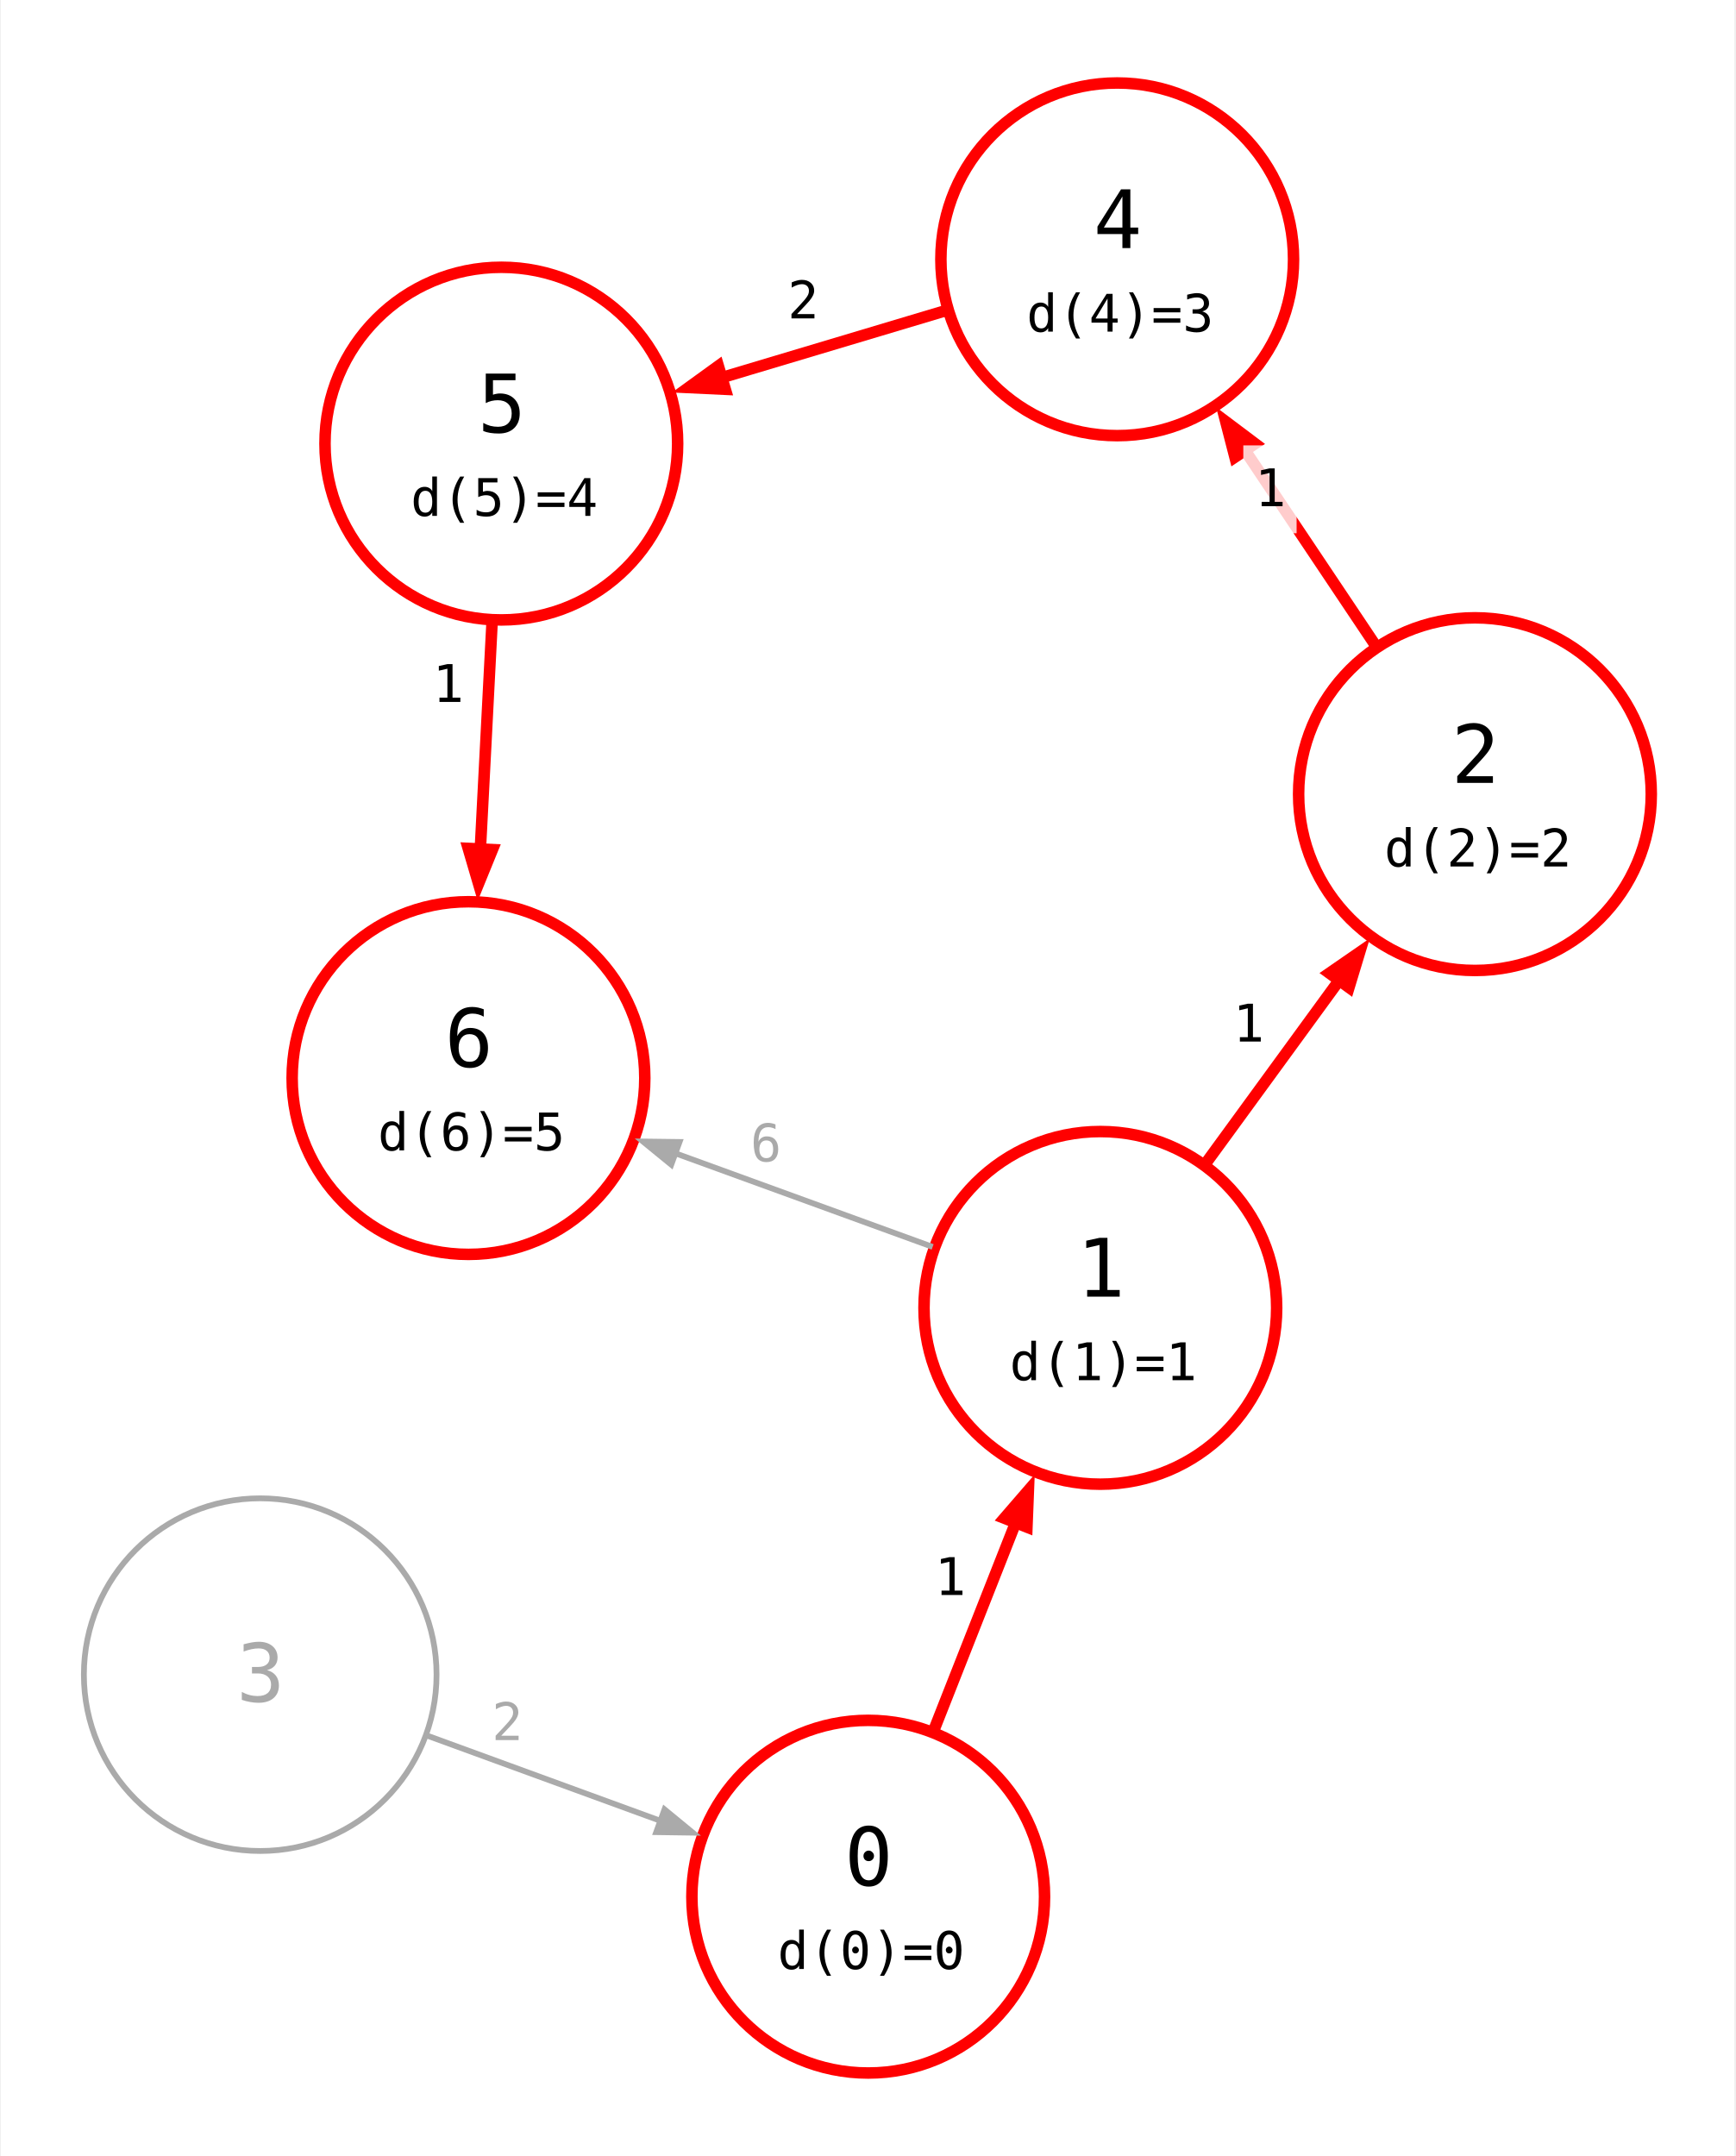
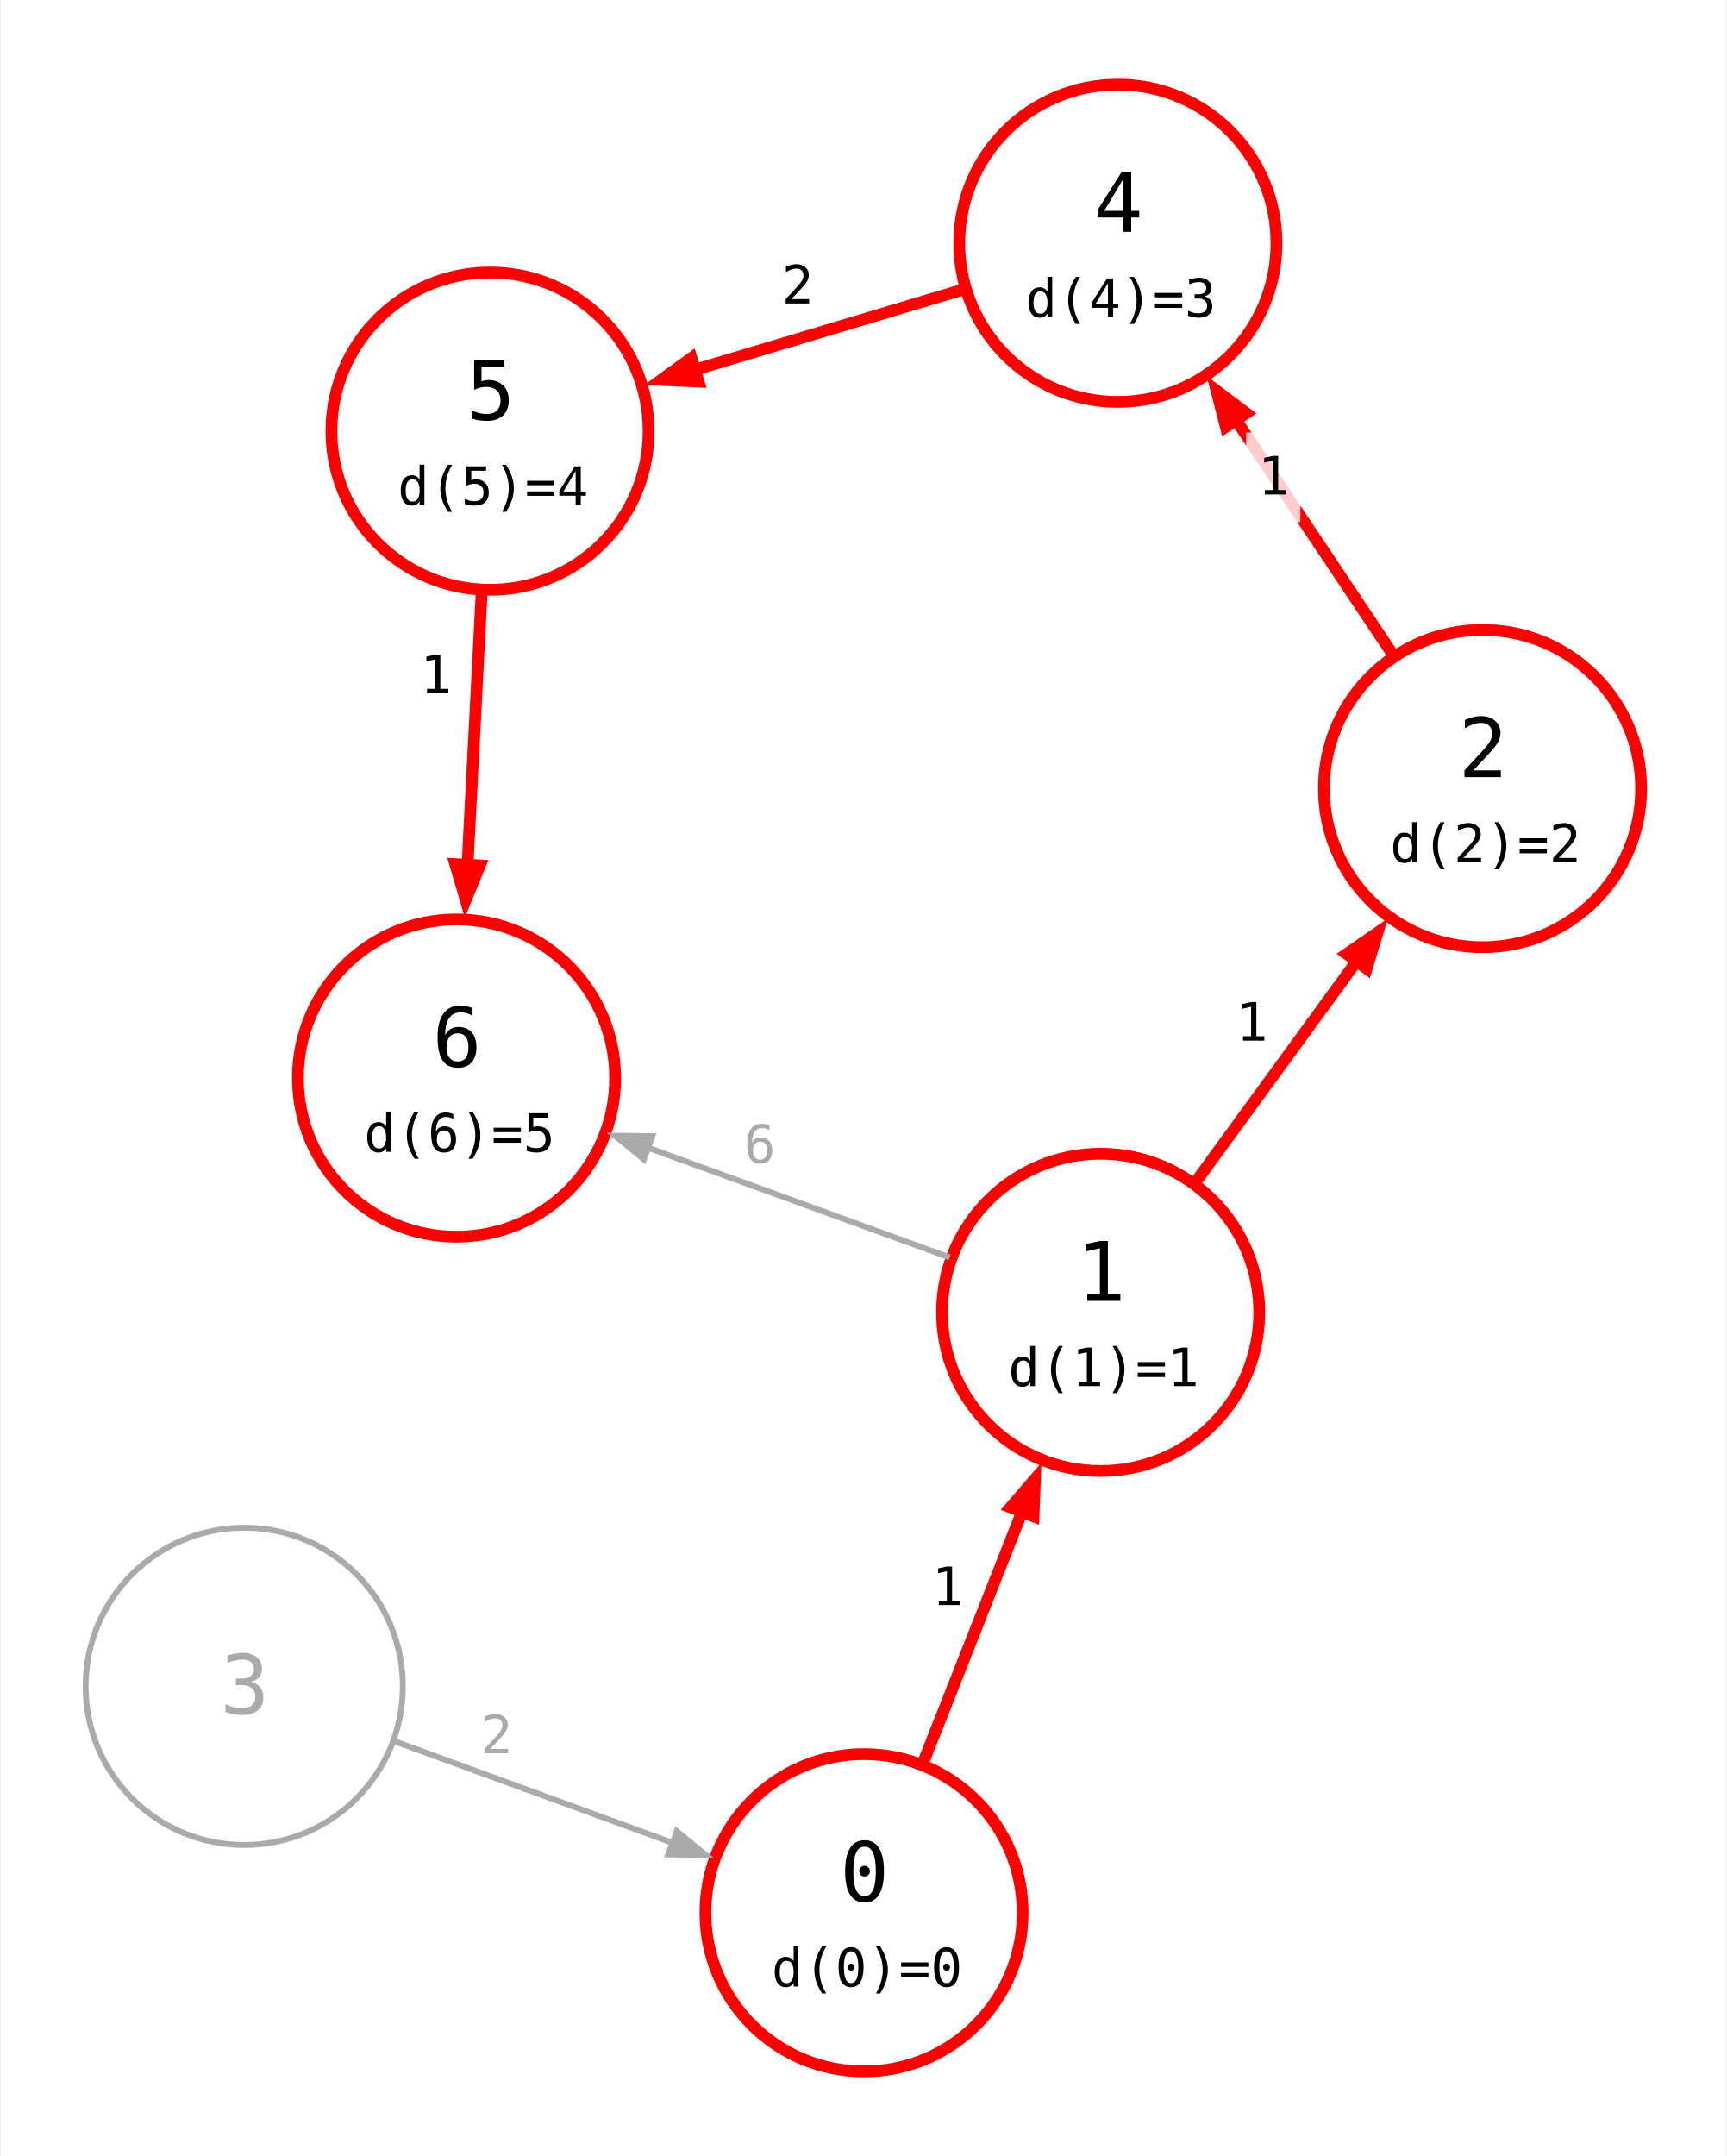
- <svg xmlns="http://www.w3.org/2000/svg" width="301pt" height="374pt" viewBox="0.00 0.00 300.80 374.14">
-   <g id="graph0" class="graph" transform="scale(1 1) rotate(0) translate(14.4 359.74)">
-     <polygon fill="white" stroke="none" points="-14.4,14.4 -14.4,-359.74 286.4,-359.74 286.4,14.4 -14.4,14.4" />
+ <svg xmlns="http://www.w3.org/2000/svg" width="294pt" height="367pt" viewBox="0.00 0.00 293.60 366.94">
+   <g id="graph0" class="graph" transform="scale(1 1) rotate(0) translate(14.4 352.54)">
+     <polygon fill="white" stroke="none" points="-14.4,14.4 -14.4,-352.54 279.2,-352.54 279.2,14.4 -14.4,14.4" />
    <g id="node1" class="node">
-       <ellipse fill="none" stroke="#aaaaaa" cx="30.6" cy="-69.13" rx="30.6" ry="30.6" />
-       <text text-anchor="start" x="26.47" y="-64.45" font-family="monospace" font-size="14.00" fill="#aaaaaa">3</text>
+       <ellipse fill="none" stroke="#aaaaaa" cx="27" cy="-65.53" rx="27" ry="27" />
+       <text text-anchor="start" x="22.88" y="-60.85" font-family="monospace" font-size="14.00" fill="#aaaaaa">3</text>
    </g>
    <g id="node2" class="node">
-       <ellipse fill="none" stroke="red" stroke-width="2" cx="136.11" cy="-30.6" rx="30.6" ry="30.6" />
-       <text text-anchor="start" x="131.99" y="-32.55" font-family="monospace" font-size="14.00">0</text>
-       <text text-anchor="start" x="120.36" y="-18.05" font-family="monospace" font-size="9.00">d(0)=0</text>
+       <ellipse fill="none" stroke="red" stroke-width="2" cx="132.51" cy="-27" rx="27" ry="27" />
+       <text text-anchor="start" x="128.39" y="-28.95" font-family="monospace" font-size="14.00">0</text>
+       <text text-anchor="start" x="116.76" y="-14.45" font-family="monospace" font-size="9.00">d(0)=0</text>
    </g>
    <g id="edge5" class="edge">
-       <path fill="none" stroke="#aaaaaa" d="M59.71,-58.5C72.28,-53.91 87.11,-48.49 100.34,-43.66" />
-       <polygon fill="#aaaaaa" stroke="#aaaaaa" points="100.76,-45.75 105.67,-41.71 99.32,-41.8 100.76,-45.75" />
-       <text text-anchor="start" x="70.78" y="-57.78" font-family="monospace" font-size="9.00" fill="#aaaaaa">2</text>
+       <path fill="none" stroke="#aaaaaa" d="M52.81,-56.1C67.1,-50.89 84.98,-44.36 100.19,-38.8" />
+       <polygon fill="#aaaaaa" stroke="#aaaaaa" points="100.63,-40.88 105.55,-36.85 99.19,-36.93 100.63,-40.88" />
+       <text text-anchor="start" x="67.25" y="-54.15" font-family="monospace" font-size="9.00" fill="#aaaaaa">2</text>
    </g>
    <g id="node3" class="node">
-       <ellipse fill="none" stroke="red" stroke-width="2" cx="176.39" cy="-132.78" rx="30.6" ry="30.6" />
-       <text text-anchor="start" x="172.26" y="-134.73" font-family="monospace" font-size="14.00">1</text>
-       <text text-anchor="start" x="160.64" y="-120.23" font-family="monospace" font-size="9.00">d(1)=1</text>
+       <ellipse fill="none" stroke="red" stroke-width="2" cx="172.79" cy="-129.18" rx="27" ry="27" />
+       <text text-anchor="start" x="168.66" y="-131.13" font-family="monospace" font-size="14.00">1</text>
+       <text text-anchor="start" x="157.04" y="-116.63" font-family="monospace" font-size="9.00">d(1)=1</text>
    </g>
    <g id="edge1" class="edge">
-       <path fill="none" stroke="red" stroke-width="2" d="M147.44,-59.33C152.07,-71.09 157.48,-84.81 162.36,-97.19" />
-       <polygon fill="red" stroke="red" stroke-width="2" points="159.74,-96.28 163.9,-101.09 163.65,-94.74 159.74,-96.28" />
-       <text text-anchor="start" x="147.65" y="-82.96" font-family="monospace" font-size="9.00">1</text>
+       <path fill="none" stroke="red" stroke-width="2" d="M142.57,-52.52C147.86,-65.93 154.39,-82.51 160.03,-96.81" />
+       <polygon fill="red" stroke="red" stroke-width="2" points="157.45,-96 161.61,-100.81 161.36,-94.46 157.45,-96" />
+       <text text-anchor="start" x="144.05" y="-79.37" font-family="monospace" font-size="9.00">1</text>
    </g>
    <g id="node4" class="node">
-       <ellipse fill="none" stroke="red" stroke-width="2" cx="241.4" cy="-221.93" rx="30.6" ry="30.6" />
-       <text text-anchor="start" x="237.28" y="-223.88" font-family="monospace" font-size="14.00">2</text>
-       <text text-anchor="start" x="225.65" y="-209.38" font-family="monospace" font-size="9.00">d(2)=2</text>
+       <ellipse fill="none" stroke="red" stroke-width="2" cx="237.8" cy="-218.33" rx="27" ry="27" />
+       <text text-anchor="start" x="233.68" y="-220.28" font-family="monospace" font-size="14.00">2</text>
+       <text text-anchor="start" x="222.05" y="-205.78" font-family="monospace" font-size="9.00">d(2)=2</text>
    </g>
    <g id="edge2" class="edge">
-       <path fill="none" stroke="red" stroke-width="2" d="M194.5,-157.61C202.04,-167.96 210.89,-180.08 218.85,-191" />
-       <polygon fill="red" stroke="red" stroke-width="2" points="216.15,-190.86 221.38,-194.47 219.54,-188.39 216.15,-190.86" />
-       <text text-anchor="start" x="199.42" y="-179" font-family="monospace" font-size="9.00">1</text>
+       <path fill="none" stroke="red" stroke-width="2" d="M188.86,-151.22C197.46,-163 208.13,-177.64 217.32,-190.24" />
+       <polygon fill="red" stroke="red" stroke-width="2" points="214.68,-190.18 219.91,-193.79 218.07,-187.7 214.68,-190.18" />
+       <text text-anchor="start" x="195.84" y="-175.43" font-family="monospace" font-size="9.00">1</text>
    </g>
    <g id="node7" class="node">
-       <ellipse fill="none" stroke="red" stroke-width="2" cx="66.74" cy="-172.66" rx="30.6" ry="30.6" />
-       <text text-anchor="start" x="62.61" y="-174.61" font-family="monospace" font-size="14.00">6</text>
-       <text text-anchor="start" x="50.99" y="-160.11" font-family="monospace" font-size="9.00">d(6)=5</text>
+       <ellipse fill="none" stroke="red" stroke-width="2" cx="63.14" cy="-169.06" rx="27" ry="27" />
+       <text text-anchor="start" x="59.01" y="-171.01" font-family="monospace" font-size="14.00">6</text>
+       <text text-anchor="start" x="47.39" y="-156.51" font-family="monospace" font-size="9.00">d(6)=5</text>
    </g>
    <g id="edge3" class="edge">
-       <path fill="none" stroke="#aaaaaa" d="M147.29,-143.36C133.55,-148.36 117.02,-154.37 102.52,-159.65" />
-       <polygon fill="#aaaaaa" stroke="#aaaaaa" points="101.93,-157.63 97.01,-161.65 103.37,-161.57 101.93,-157.63" />
-       <text text-anchor="start" x="115.66" y="-158.2" font-family="monospace" font-size="9.00" fill="#aaaaaa">6</text>
+       <path fill="none" stroke="#aaaaaa" d="M147.08,-138.53C131.68,-144.13 111.97,-151.3 95.51,-157.29" />
+       <polygon fill="#aaaaaa" stroke="#aaaaaa" points="95.03,-155.23 90.11,-159.25 96.46,-159.17 95.03,-155.23" />
+       <text text-anchor="start" x="112.05" y="-154.61" font-family="monospace" font-size="9.00" fill="#aaaaaa">6</text>
    </g>
    <g id="node5" class="node">
-       <ellipse fill="none" stroke="red" stroke-width="2" cx="179.32" cy="-314.74" rx="30.6" ry="30.6" />
-       <text text-anchor="start" x="175.19" y="-316.69" font-family="monospace" font-size="14.00">4</text>
-       <text text-anchor="start" x="163.57" y="-302.19" font-family="monospace" font-size="9.00">d(4)=3</text>
+       <ellipse fill="none" stroke="red" stroke-width="2" cx="175.72" cy="-311.14" rx="27" ry="27" />
+       <text text-anchor="start" x="171.59" y="-313.09" font-family="monospace" font-size="14.00">4</text>
+       <text text-anchor="start" x="159.97" y="-298.59" font-family="monospace" font-size="9.00">d(4)=3</text>
    </g>
    <g id="edge4" class="edge">
-       <path fill="none" stroke="red" stroke-width="2" d="M224.44,-247.29C217.04,-258.35 208.29,-271.43 200.47,-283.12" />
-       <polygon fill="red" stroke="red" stroke-width="2" points="199.75,-280.42 198.16,-286.57 203.24,-282.75 199.75,-280.42" />
-       <polygon fill="#ffffff" fill-opacity="0.8" stroke="none" points="201.2,-267.2 201.2,-282.45 210.45,-282.45 210.45,-267.2 201.2,-267.2" />
-       <text text-anchor="start" x="203.2" y="-271.9" font-family="monospace" font-size="9.00">1</text>
+       <path fill="none" stroke="red" stroke-width="2" d="M222.77,-240.79C214.37,-253.36 203.81,-269.14 194.83,-282.57" />
+       <polygon fill="red" stroke="red" stroke-width="2" points="194.1,-279.89 192.51,-286.04 197.59,-282.22 194.1,-279.89" />
+       <polygon fill="#ffffff" fill-opacity="0.8" stroke="none" points="197.55,-263.68 197.55,-278.93 206.8,-278.93 206.8,-263.68 197.55,-263.68" />
+       <text text-anchor="start" x="199.55" y="-268.38" font-family="monospace" font-size="9.00">1</text>
    </g>
    <g id="node6" class="node">
-       <ellipse fill="none" stroke="red" stroke-width="2" cx="72.44" cy="-282.76" rx="30.6" ry="30.6" />
-       <text text-anchor="start" x="68.32" y="-284.71" font-family="monospace" font-size="14.00">5</text>
-       <text text-anchor="start" x="56.69" y="-270.21" font-family="monospace" font-size="9.00">d(5)=4</text>
+       <ellipse fill="none" stroke="red" stroke-width="2" cx="68.84" cy="-279.16" rx="27" ry="27" />
+       <text text-anchor="start" x="64.72" y="-281.11" font-family="monospace" font-size="14.00">5</text>
+       <text text-anchor="start" x="53.09" y="-266.61" font-family="monospace" font-size="9.00">d(5)=4</text>
    </g>
    <g id="edge6" class="edge">
-       <path fill="none" stroke="red" stroke-width="2" d="M149.55,-305.83C137.04,-302.09 122.37,-297.7 109.19,-293.76" />
-       <polygon fill="red" stroke="red" stroke-width="2" points="111.3,-292.19 104.95,-292.49 110.1,-296.22 111.3,-292.19" />
-       <text text-anchor="start" x="122.12" y="-304.49" font-family="monospace" font-size="9.00">2</text>
+       <path fill="none" stroke="red" stroke-width="2" d="M149.57,-303.32C135.21,-299.02 117.25,-293.64 101.92,-289.06" />
+       <polygon fill="red" stroke="red" stroke-width="2" points="104.34,-287.59 97.99,-287.88 103.13,-291.61 104.34,-287.59" />
+       <text text-anchor="start" x="118.5" y="-300.89" font-family="monospace" font-size="9.00">2</text>
    </g>
    <g id="edge7" class="edge">
-       <path fill="none" stroke="red" stroke-width="2" d="M70.84,-251.8C70.18,-239.02 69.4,-224.1 68.71,-210.67" />
-       <polygon fill="red" stroke="red" stroke-width="2" points="70.89,-212.3 68.49,-206.41 66.7,-212.51 70.89,-212.3" />
-       <polygon fill="#ffffff" fill-opacity="0.8" stroke="none" points="58.52,-233.23 58.52,-248.48 67.77,-248.48 67.77,-233.23 58.52,-233.23" />
-       <text text-anchor="start" x="60.52" y="-237.93" font-family="monospace" font-size="9.00">1</text>
+       <path fill="none" stroke="red" stroke-width="2" d="M67.43,-251.94C66.68,-237.39 65.74,-219.31 64.93,-203.75" />
+       <polygon fill="red" stroke="red" stroke-width="2" points="67.11,-205.25 64.71,-199.37 62.92,-205.47 67.11,-205.25" />
+       <polygon fill="#ffffff" fill-opacity="0.8" stroke="none" points="54.93,-229.85 54.93,-245.1 64.18,-245.1 64.18,-229.85 54.93,-229.85" />
+       <text text-anchor="start" x="56.93" y="-234.55" font-family="monospace" font-size="9.00">1</text>
    </g>
  </g>
</svg>
